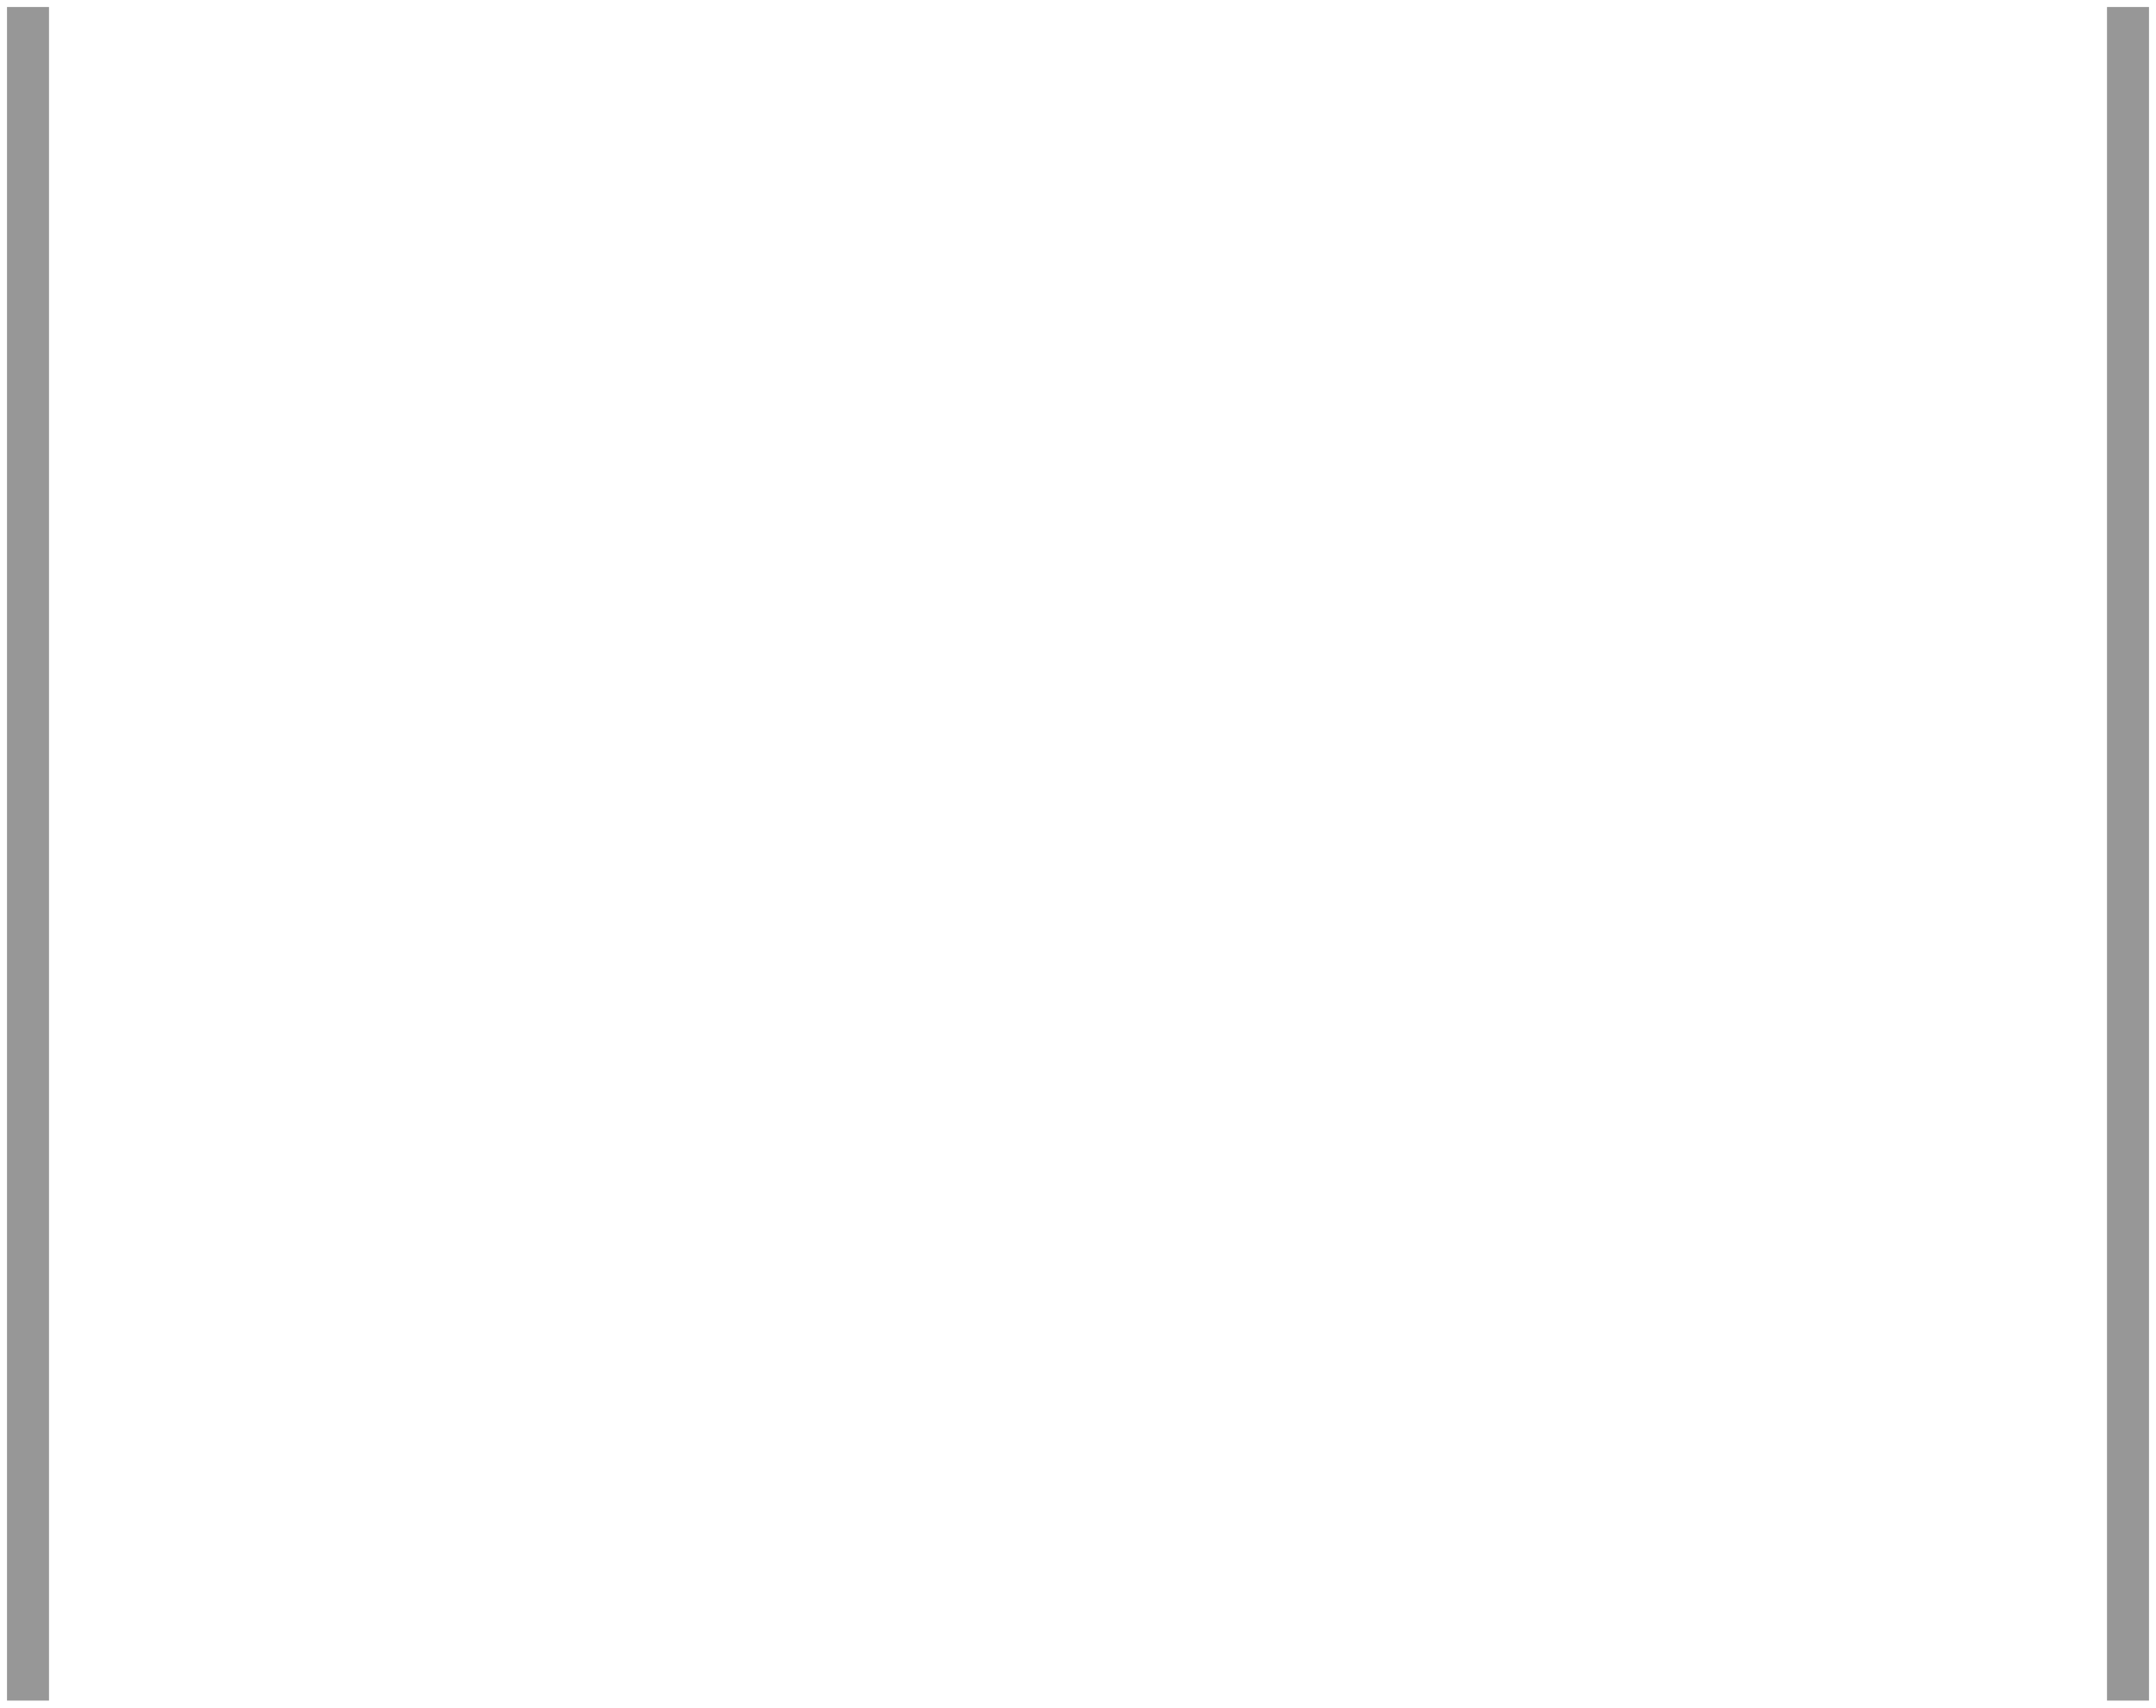
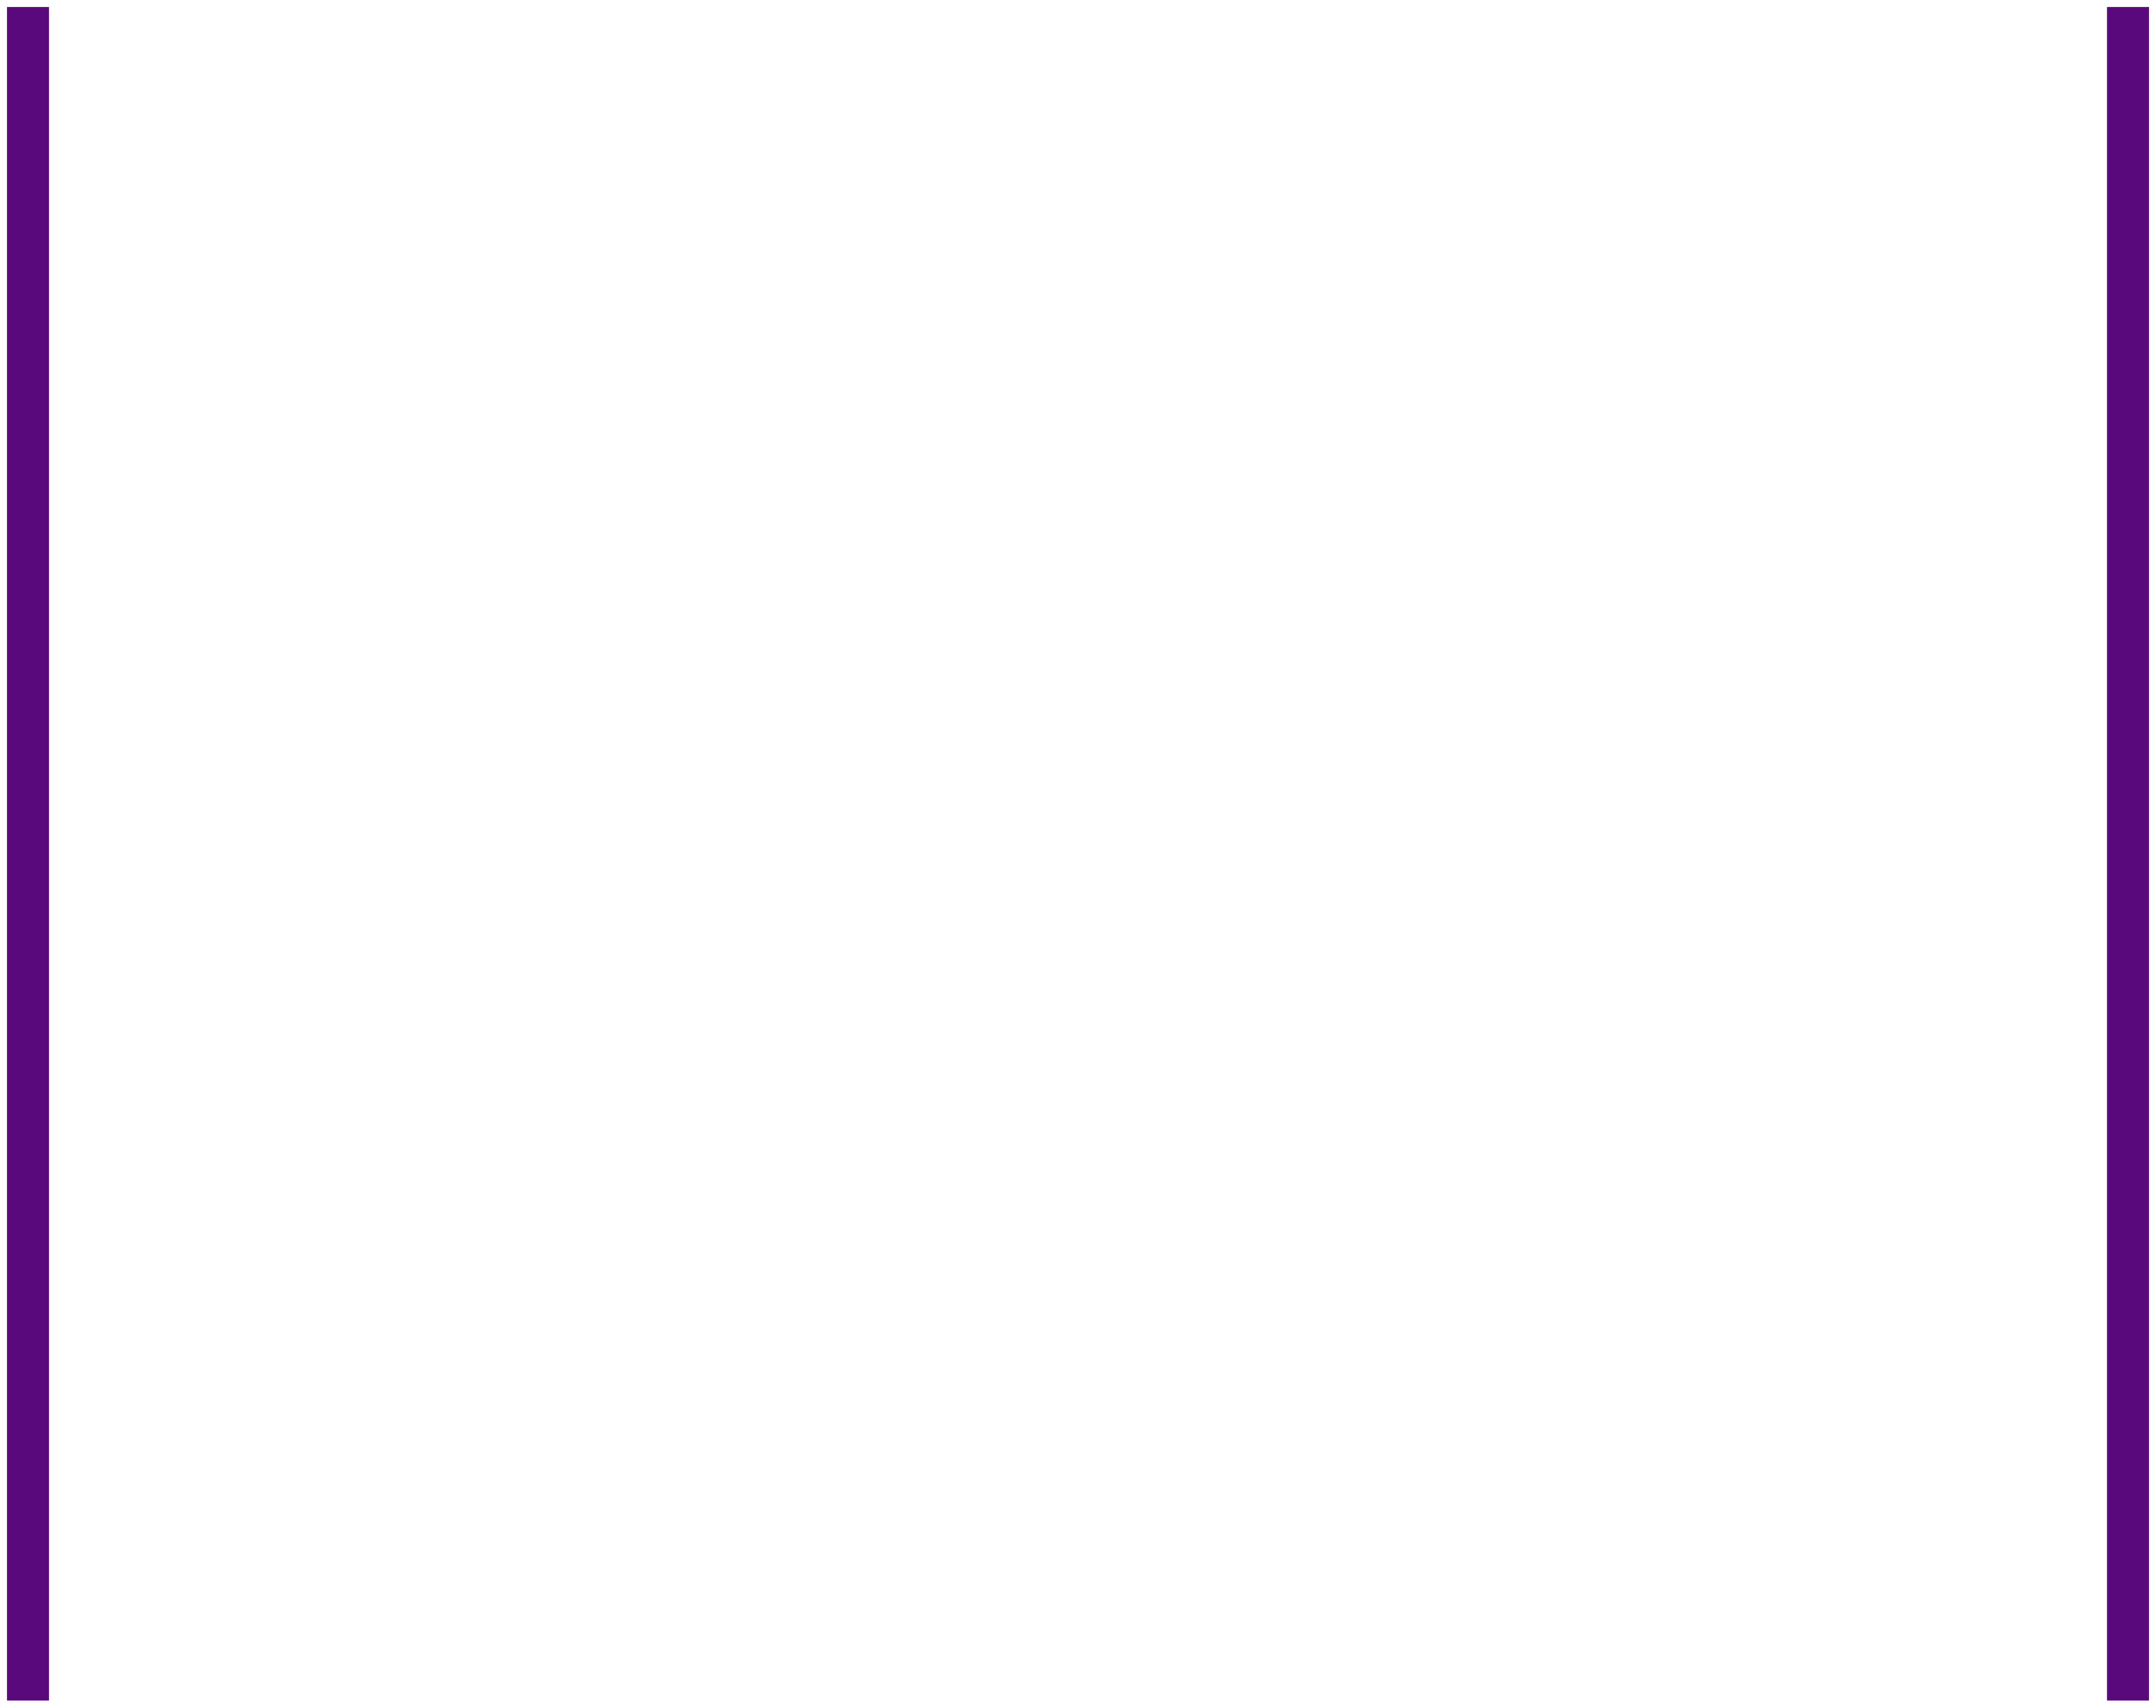
<svg xmlns="http://www.w3.org/2000/svg" width="154px" height="122px" viewBox="0 0 154 122" version="1.1">
  <g id="Boplats-landing-page" stroke="none" stroke-width="1" fill="none" fill-rule="evenodd" stroke-linecap="square">
-     <g id="Desktop-HD" transform="translate(-643, -802)" stroke="#979797" stroke-width="3">
+     <g id="Desktop-HD" transform="translate(-643, -802)" stroke="#59097B" stroke-width="3">
      <g id="commercial-holder-2" transform="translate(644.5, 803.5)">
        <line x1="0.5" y1="0.5" x2="0.5" y2="118.5" id="Line-6" />
        <line x1="150.5" y1="0.5" x2="150.5" y2="118.5" id="Line-6" />
      </g>
    </g>
  </g>
</svg>
